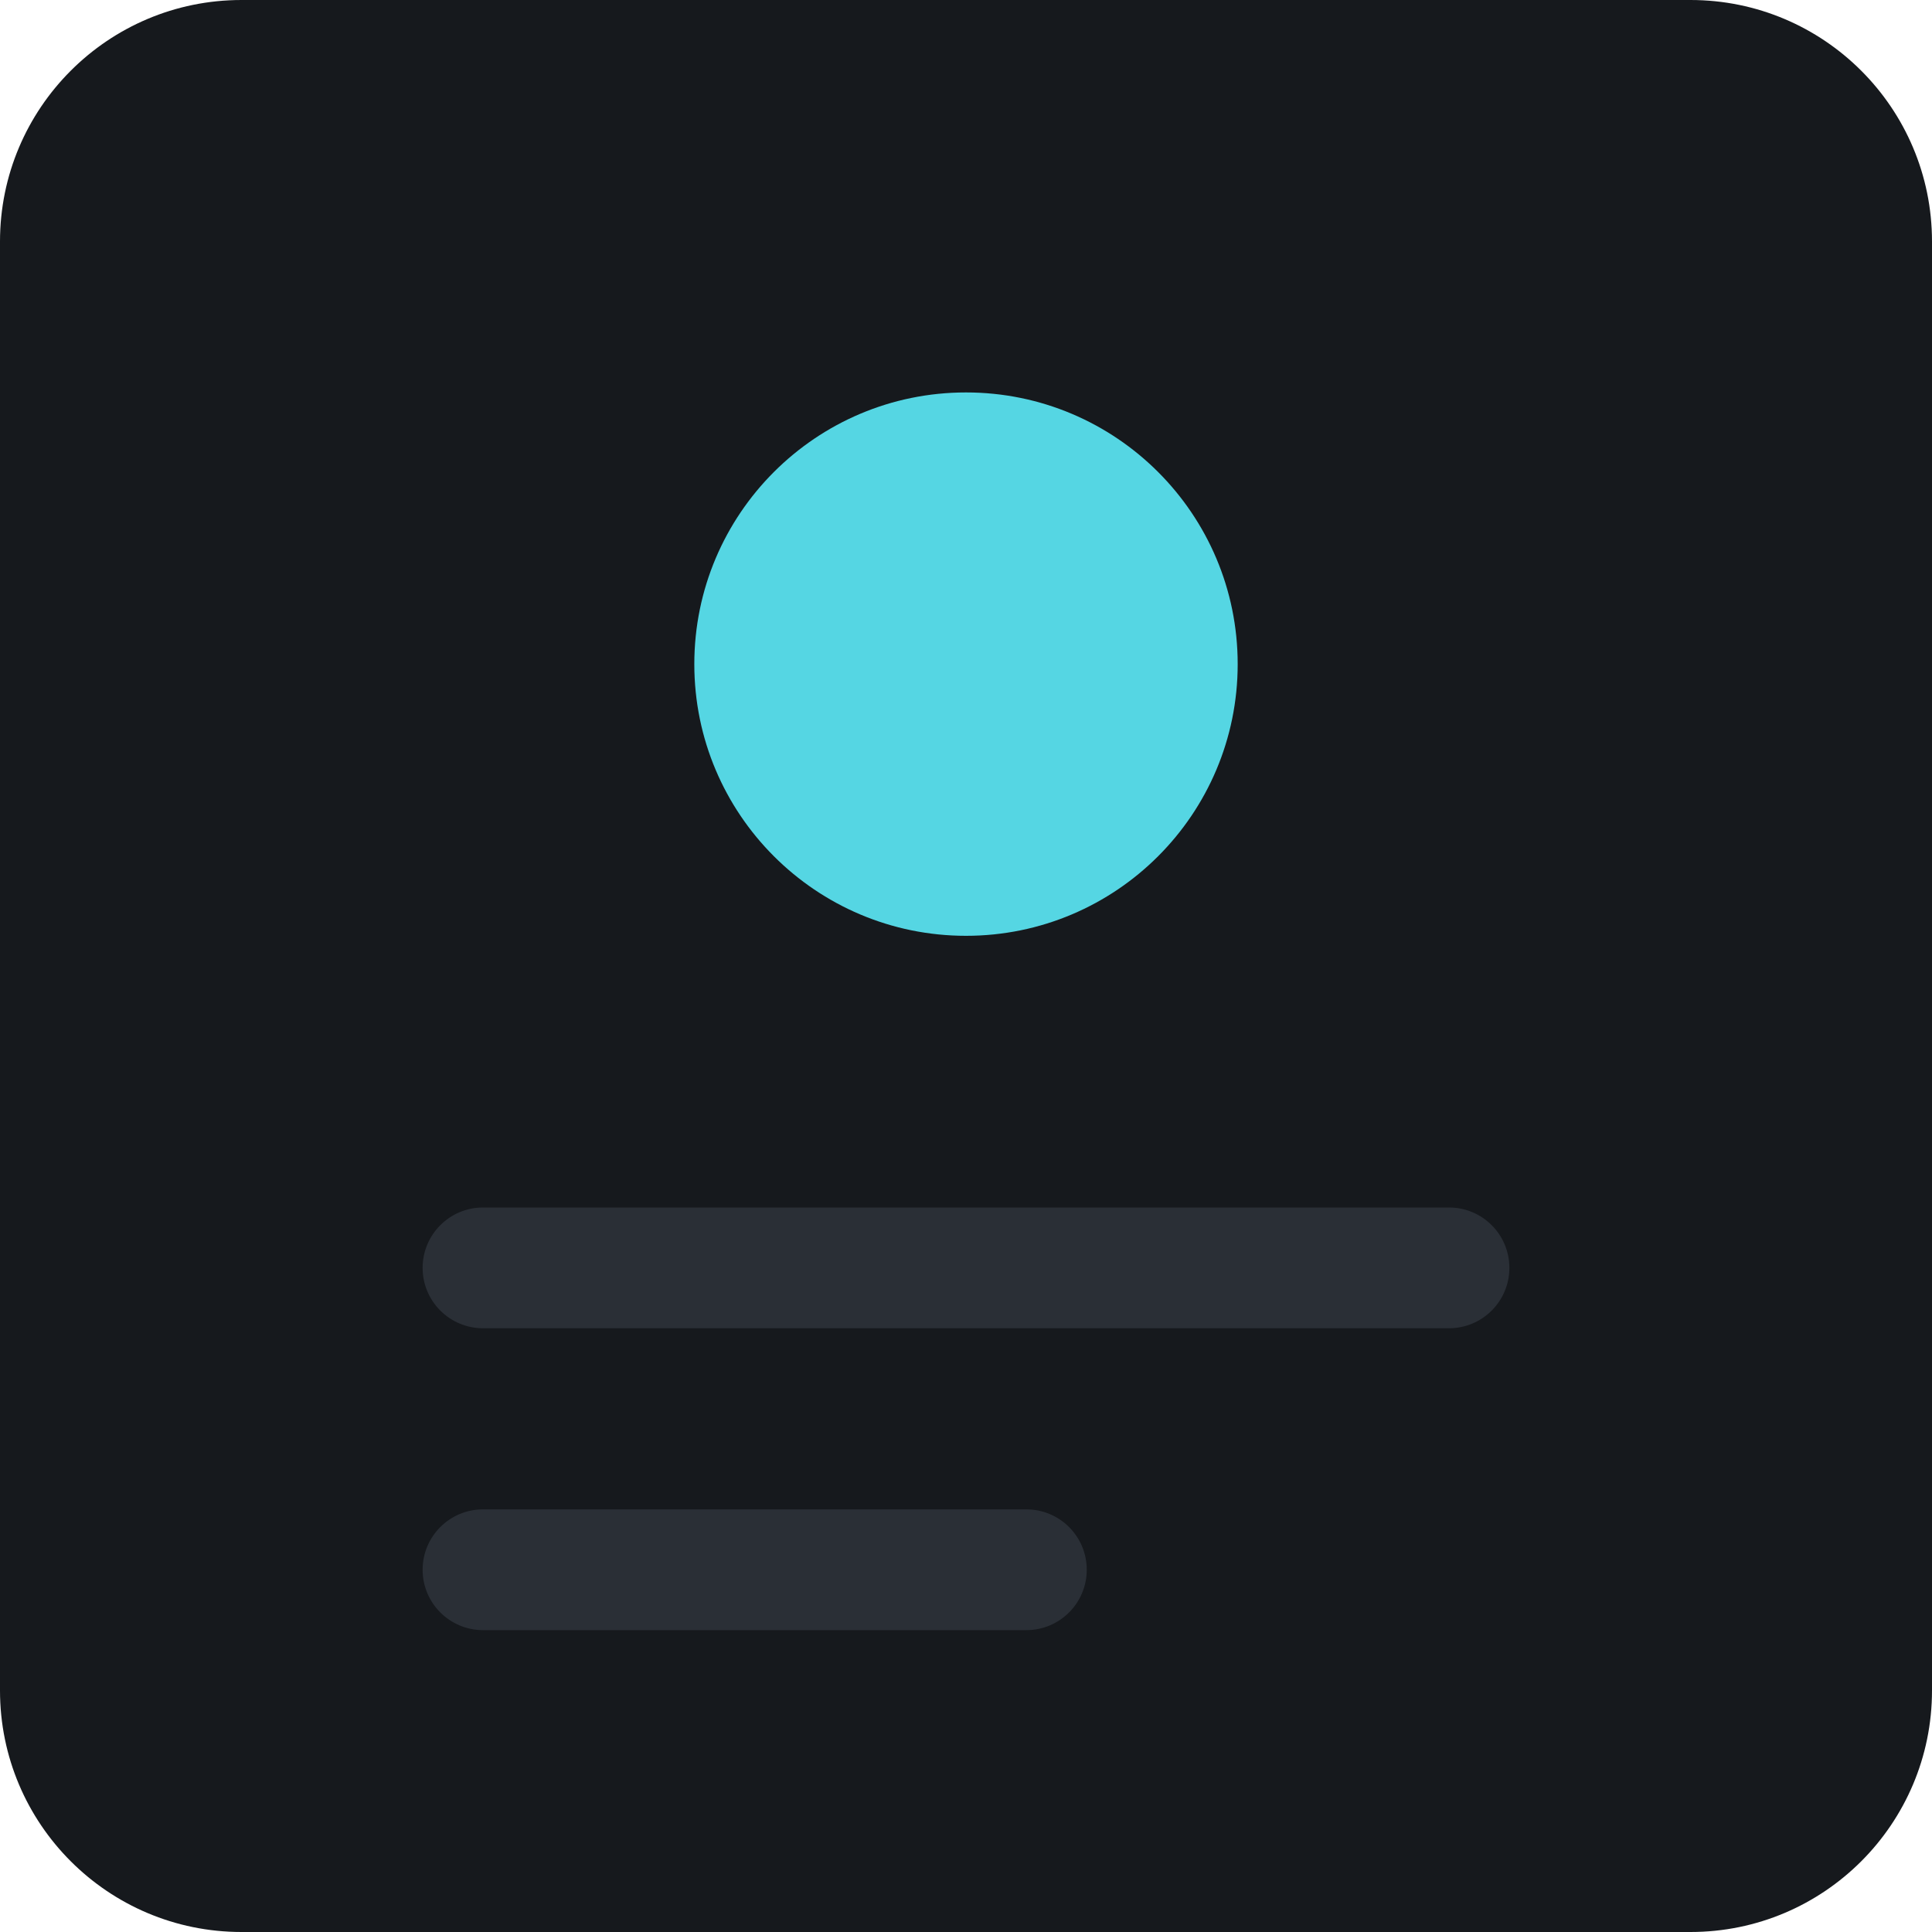
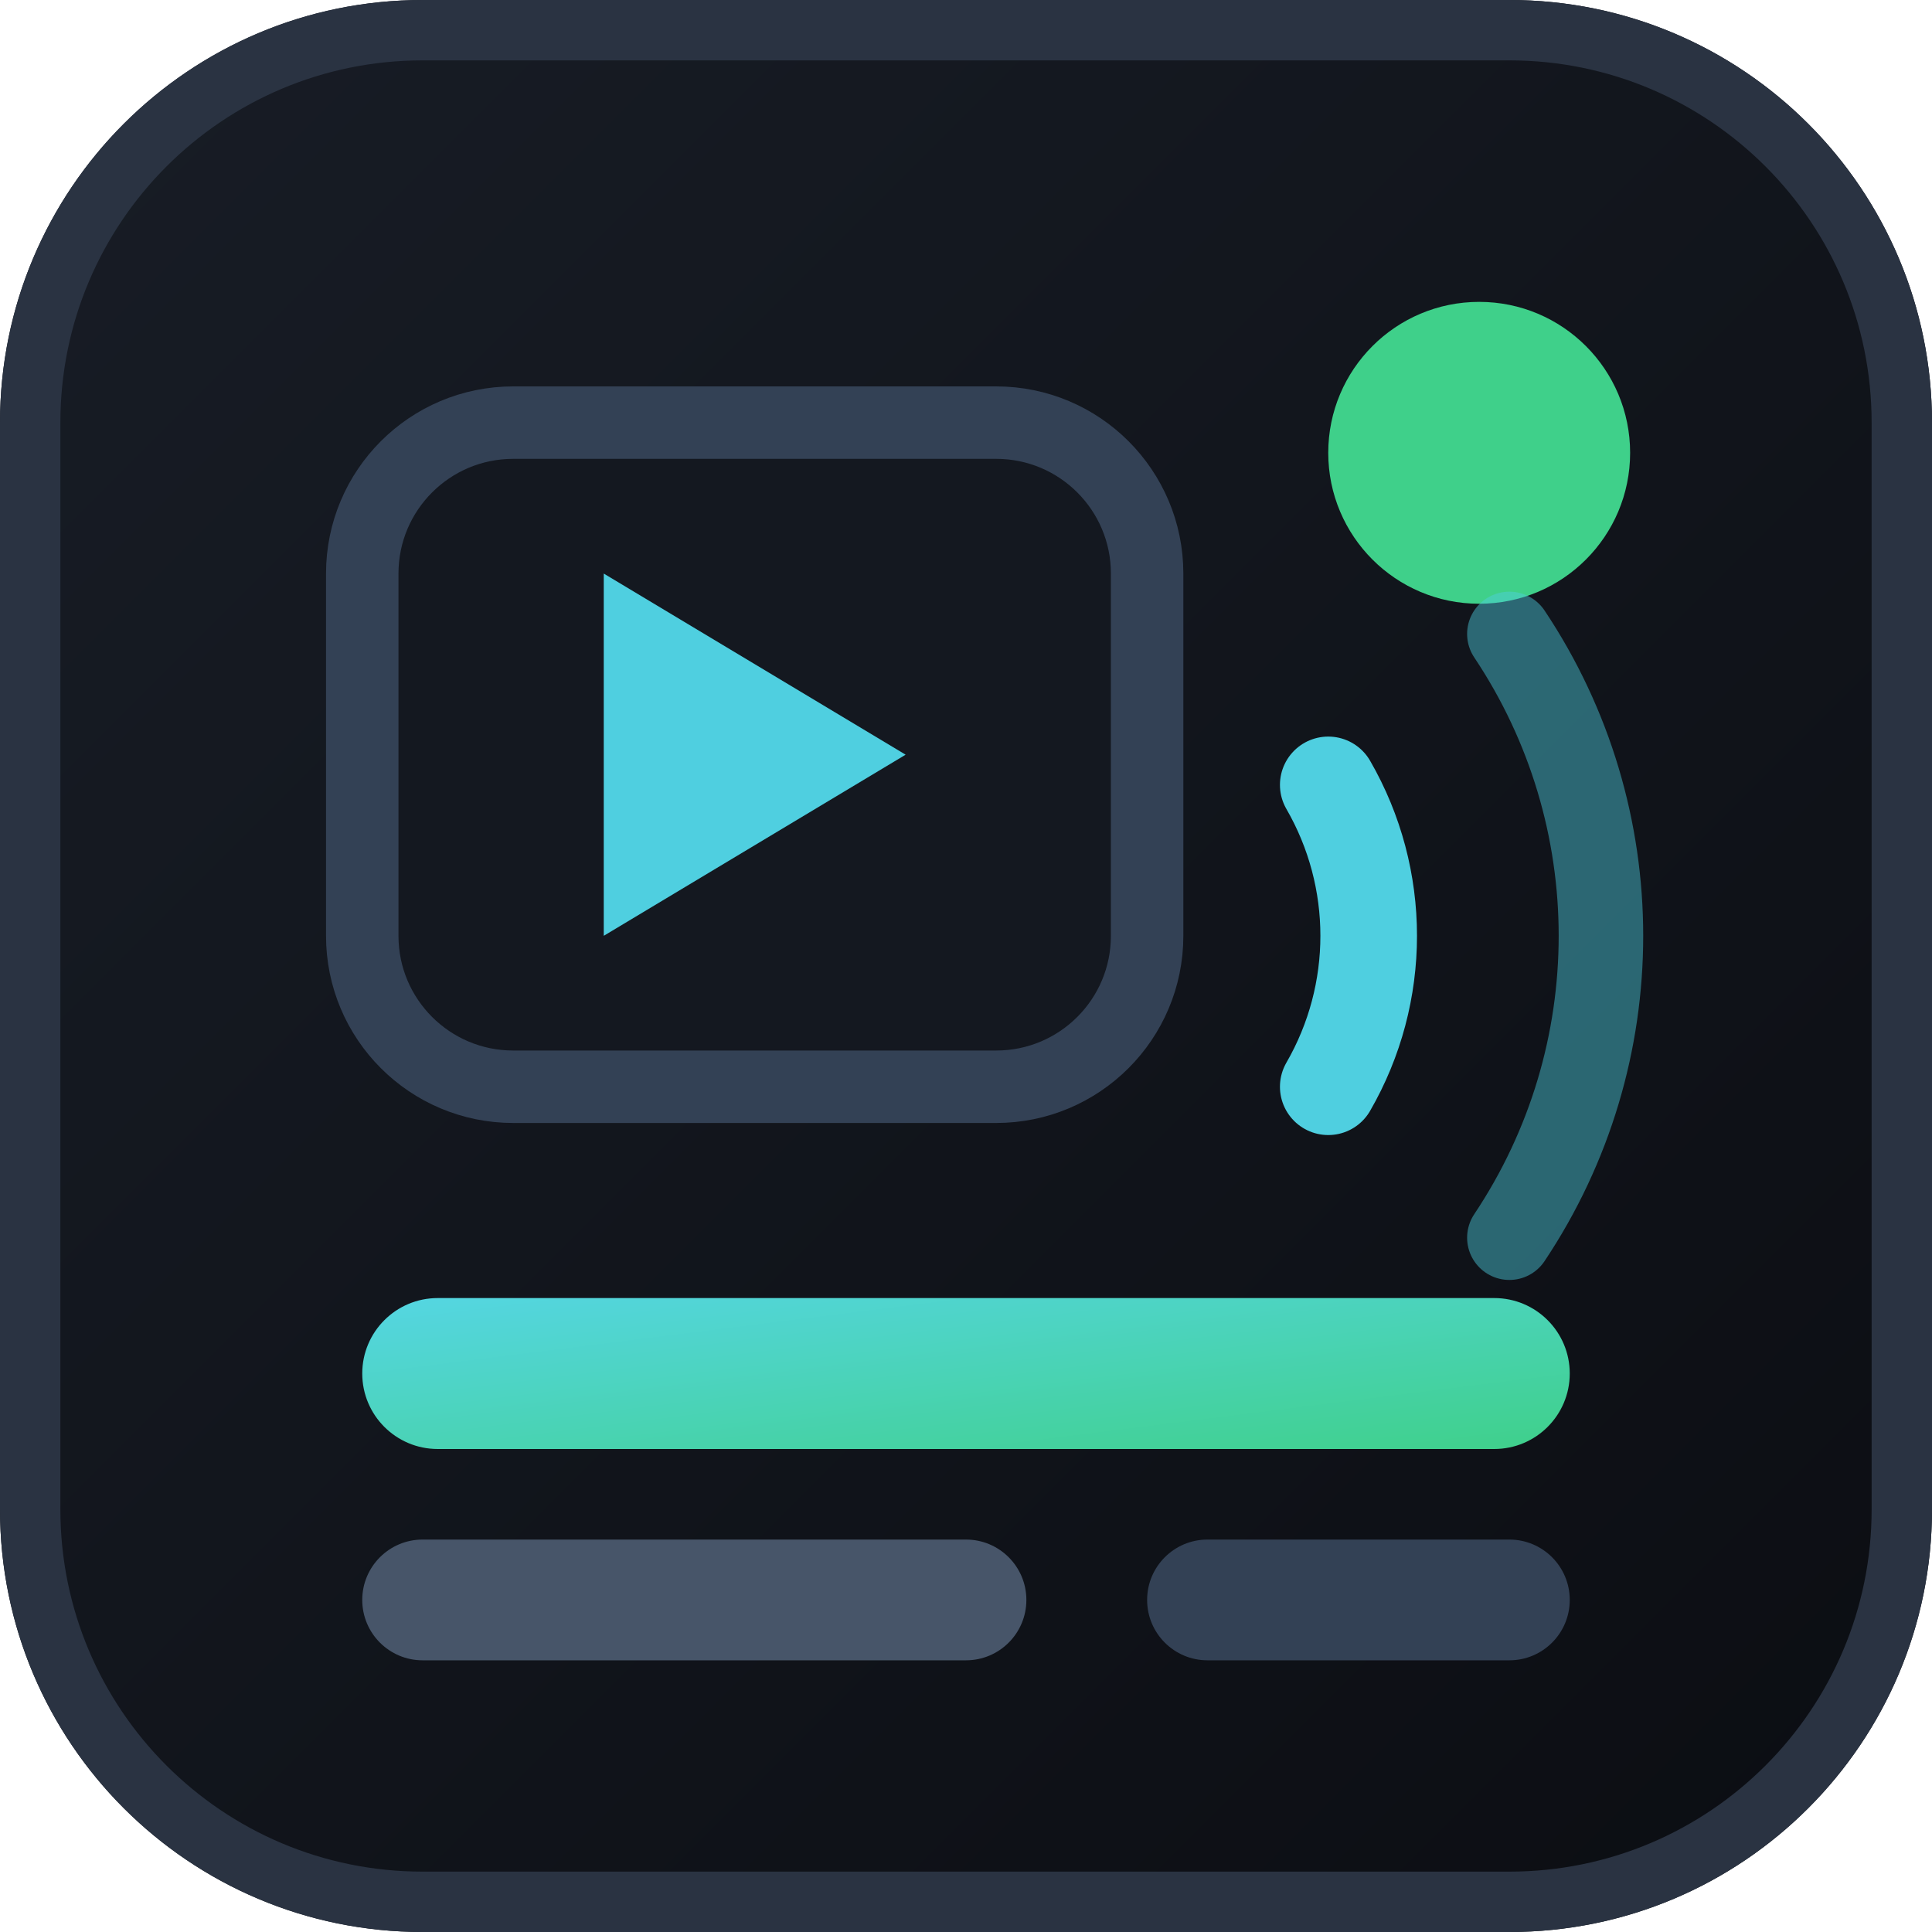
<svg xmlns="http://www.w3.org/2000/svg" viewBox="0 0 32 32">
-   <rect width="32" height="32" rx="4" fill="#16191d" />
-   <circle cx="16" cy="11" r="4.5" fill="#55d6e3" />
-   <rect x="7" y="20" width="18" height="2" rx="1" fill="#2a2f36" />
-   <rect x="7" y="25" width="11" height="2" rx="1" fill="#2a2f36" />
+   <defs>
+     <linearGradient id="favBg" x1="0%" y1="0%" x2="100%" y2="100%">
+       <stop offset="0%" stop-color="#181d26" />
+       <stop offset="100%" stop-color="#0b0d12" />
+     </linearGradient>
+     <linearGradient id="favSignal" x1="0%" y1="0%" x2="100%" y2="100%">
+       <stop offset="0%" stop-color="#55d6e3" />
+       <stop offset="100%" stop-color="#3fd08a" />
+     </linearGradient>
+   </defs>
+   <rect width="32" height="32" rx="7" fill="url(#favBg)" />
+   <rect x="0.5" y="0.5" width="31" height="31" rx="6.5" fill="none" stroke="#2a3342" stroke-width="1" />
+   <circle cx="24.5" cy="7.5" r="2.5" fill="#3fd08a" />
+   <rect x="6" y="7" width="13" height="11" rx="2.5" fill="#141820" stroke="#334155" stroke-width="1.2" />
+   <polygon points="10,9.5 10,15.5 15,12.5" fill="#4fcfe0" />
+   <path d="M 22 13 A 5 5 0 0 1 22 18" fill="none" stroke="#4fcfe0" stroke-width="1.6" stroke-linecap="round" />
+   <path d="M 25 10.5 A 9 9 0 0 1 25 20.5" fill="none" stroke="#4fcfe0" stroke-width="1.4" stroke-linecap="round" stroke-opacity="0.45" />
+   <rect x="6" y="21.5" width="20" height="2.5" rx="1.25" fill="url(#favSignal)" />
+   <rect x="6" y="25.5" width="11" height="2" rx="1" fill="#475569" />
+   <rect x="19" y="25.5" width="7" height="2" rx="1" fill="#334155" />
</svg>
